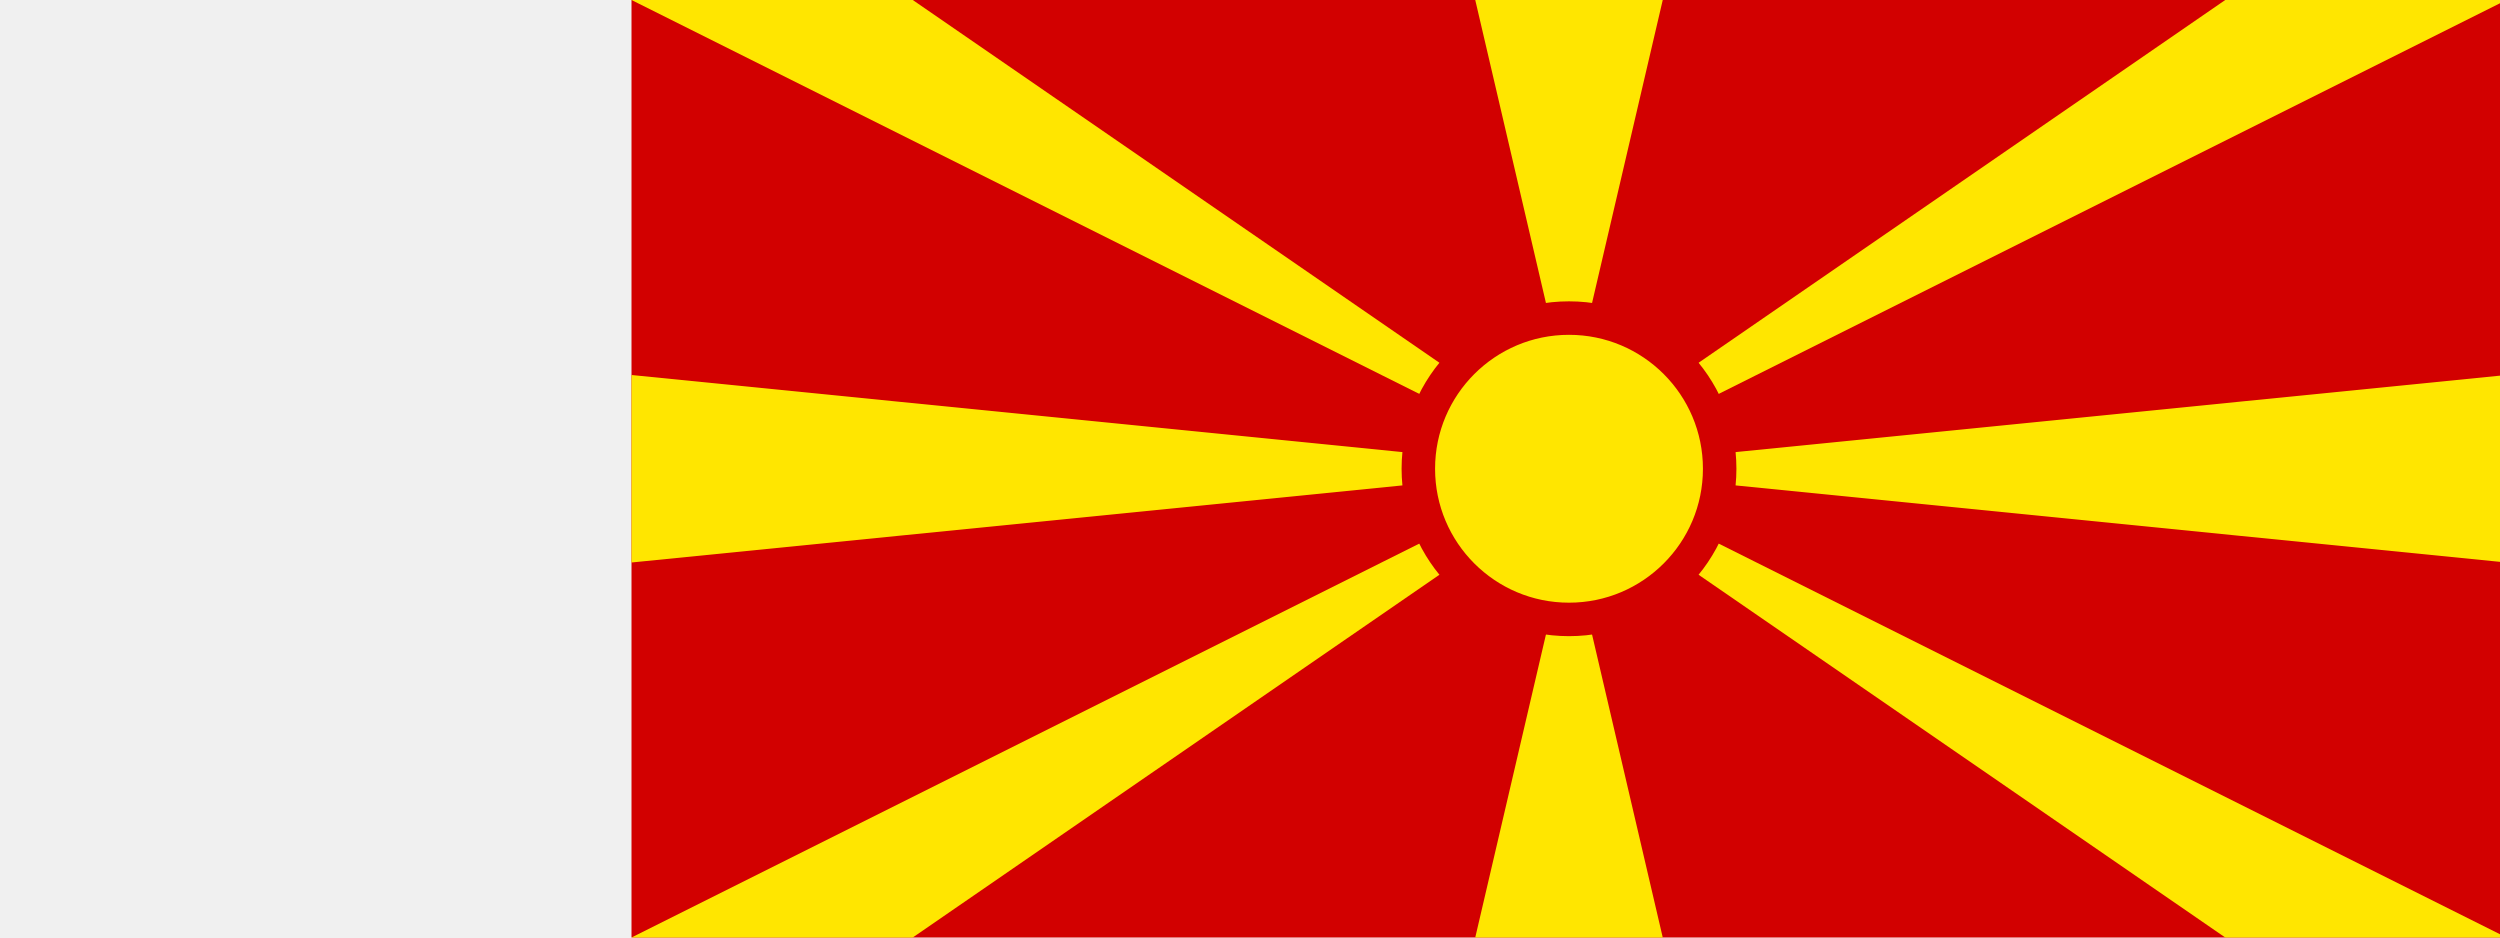
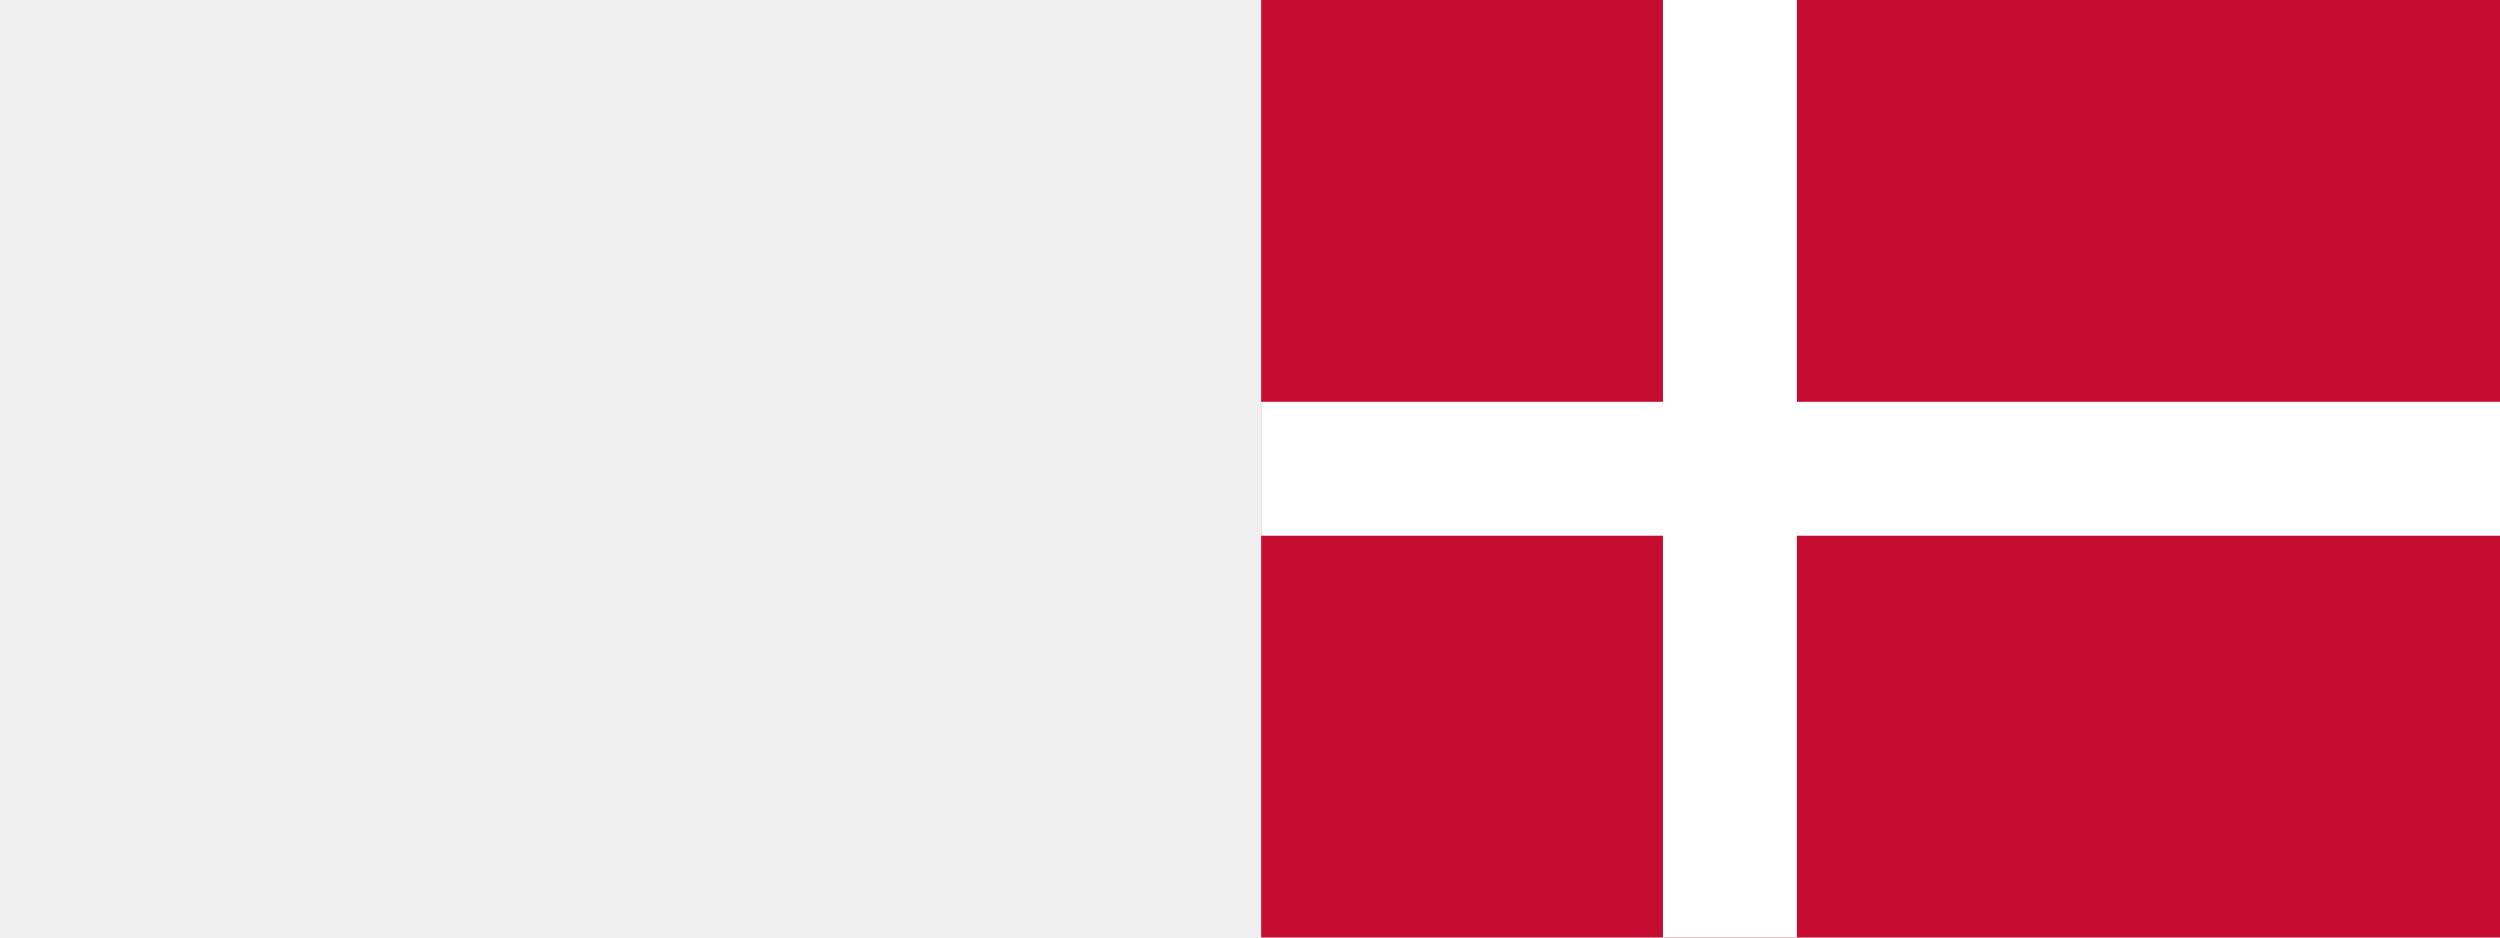
<svg xmlns="http://www.w3.org/2000/svg" xmlns:xlink="http://www.w3.org/1999/xlink" height="60" width="160" version="1.0" viewBox="-2100 -1470 933.333 350" id="svg2">
  <defs id="defs4">
    <path id="D" d="m -31.5,0 33,0 a 30,30 0 0 0 30,-30 l 0,-10 a 30,30 0 0 0 -30,-30 l -33,0 z m 13,-13 19,0 a 19,19 0 0 0 19,-19 l 0,-6 a 19,19 0 0 0 -19,-19 l -19,0 z" style="fill-rule:evenodd" />
    <path id="E" transform="translate(-31.5,0)" d="m 0,0 63,0 0,-13 -51,0 0,-18 40,0 0,-12 -40,0 0,-14 48,0 0,-13 -60,0 z" />
    <path id="e" d="m -26.25,0 52.5,0 0,-12 -40.5,0 0,-16 33,0 0,-12 -33,0 0,-11 39.25,0 0,-12 -51.25,0 z" />
    <g id="G">
      <clipPath id="gcut">
        <path d="m -31.5,0 0,-70 63,0 0,70 z M 0,-47 l 0,12 31.5,0 0,-12 z" id="path11" />
      </clipPath>
      <use xlink:href="#O" clip-path="url(#gcut)" id="use13" x="0" y="0" width="100%" height="100%" />
      <rect y="-35" x="5" height="10" width="26.5" id="rect15" />
      <rect y="-35" x="21.5" height="35" width="10" id="rect17" />
    </g>
    <path id="M" d="m -31.5,0 12,0 0,-48 14,48 11,0 14,-48 0,48 12,0 0,-70 -17.5,0 -14,48 -14,-48 -17.5,0 z" />
    <path id="O" d="M 0,0 A 31.5,35 0 0 0 0,-70 31.5,35 0 0 0 0,0 m 0,-13 a 18.5,22 0 0 0 0,-44 18.5,22 0 0 0 0,44" style="fill-rule:evenodd" />
    <path id="P" d="m -31.5,0 13,0 0,-26 28,0 a 22,22 0 0 0 0,-44 l -40,0 z m 13,-39 27,0 a 9,9 0 0 0 0,-18 l -27,0 z" style="fill-rule:evenodd" />
    <g id="R">
      <use xlink:href="#P" id="use23" x="0" y="0" width="100%" height="100%" />
      <path d="m 28,0 c 0,-10 0,-32 -15,-32 l -19,0 c 22,0 22,22 22,32" id="path25" />
    </g>
    <path id="S" d="m -15.75,-22 c 0,7 6.75,10.5 16.75,10.5 10,0 14.74,-3.25 14.75,-7.75 C 15.75,-33.5 -31,-24.5 -30.75,-49.5 -30.5,-71 -6,-70 3,-70 c 9,0 26,4 25.75,21.25 l -15.25,0 c 0,-7.5 -7,-10.25 -15,-10.25 -7.75,0 -13.25,1.25 -13.25,8.5 -0.25,11.75 46.25,4 46.25,28.75 C 31.5,-3.5 13.5,0 0,0 -11.5,0 -31.55,-4.5 -31.5,-22 Z" />
    <g id="star" style="fill:#ffffff">
      <g id="c">
        <path id="t" transform="matrix(0.9510565,0.309017,-0.309017,0.9510565,-0.309017,-0.04894348)" d="M 0,-1 0,0 0.5,0" />
        <use xlink:href="#t" transform="scale(-1,1)" id="use31" x="0" y="0" width="100%" height="100%" />
      </g>
      <use xlink:href="#c" transform="matrix(0.309017,0.9510565,-0.9510565,0.309017,0,0)" id="use33" x="0" y="0" width="100%" height="100%" />
      <use xlink:href="#c" transform="matrix(0.309017,-0.9510565,0.9510565,0.309017,0,0)" id="use35" x="0" y="0" width="100%" height="100%" />
      <use xlink:href="#c" transform="matrix(-0.809017,0.5877853,-0.5877853,-0.809017,0,0)" id="use37" x="0" y="0" width="100%" height="100%" />
      <use xlink:href="#c" transform="matrix(-0.809017,-0.5877853,0.5877853,-0.809017,0,0)" id="use39" x="0" y="0" width="100%" height="100%" />
    </g>
    <use id="star1" xlink:href="#star" transform="scale(31.5,31.5)" x="0" y="0" width="100%" height="100%" />
    <use id="star2" xlink:href="#star" transform="scale(26.25,26.25)" x="0" y="0" width="100%" height="100%" />
    <use id="star3" xlink:href="#star" transform="scale(21,21)" x="0" y="0" width="100%" height="100%" />
    <use id="star4" xlink:href="#star" transform="scale(15,15)" x="0" y="0" width="100%" height="100%" />
    <use id="star5" xlink:href="#star" transform="scale(10.5,10.5)" x="0" y="0" width="100%" height="100%" />
  </defs>
  <clipPath id="band">
    <circle r="735" id="circle53" cx="0" cy="0" />
  </clipPath>
-   <rect style="fill:#d20000" y="-1470" x="-1864.24" width="700" height="350" id="rect4256" />
-   <g style="fill:#ffe600" id="g4258" transform="matrix(12.5,0,0,12.5,-1864.24,-1470)">
-     <path d="M 0,0 8.4,0 28,13.5 47.6,0 56,0 0,28 8.4,28 28,14.5 47.6,28 56,28 Z m 56,11.2 0,5.6 -56,-5.6 0,0 0,5.6 z M 25.2,0 28,12 30.8,0 Z m 0,28 2.8,-12 2.8,12 z" id="path4260" />
-     <circle style="stroke:#d20000" cx="28" cy="14" r="4.5" id="circle4262" />
+   <g id="g894" transform="matrix(0.625,0,0,0.625,-1629.167,-1470)">
+     <rect id="rect877" width="740" height="560" x="0" y="0" style="fill:#c60c30" />
+     <rect id="rect879" x="240" width="80" height="560" y="0" style="fill:#ffffff" />
+     <rect id="rect881" y="240" width="740" height="80" x="0" style="fill:#ffffff" />
  </g>
</svg>
